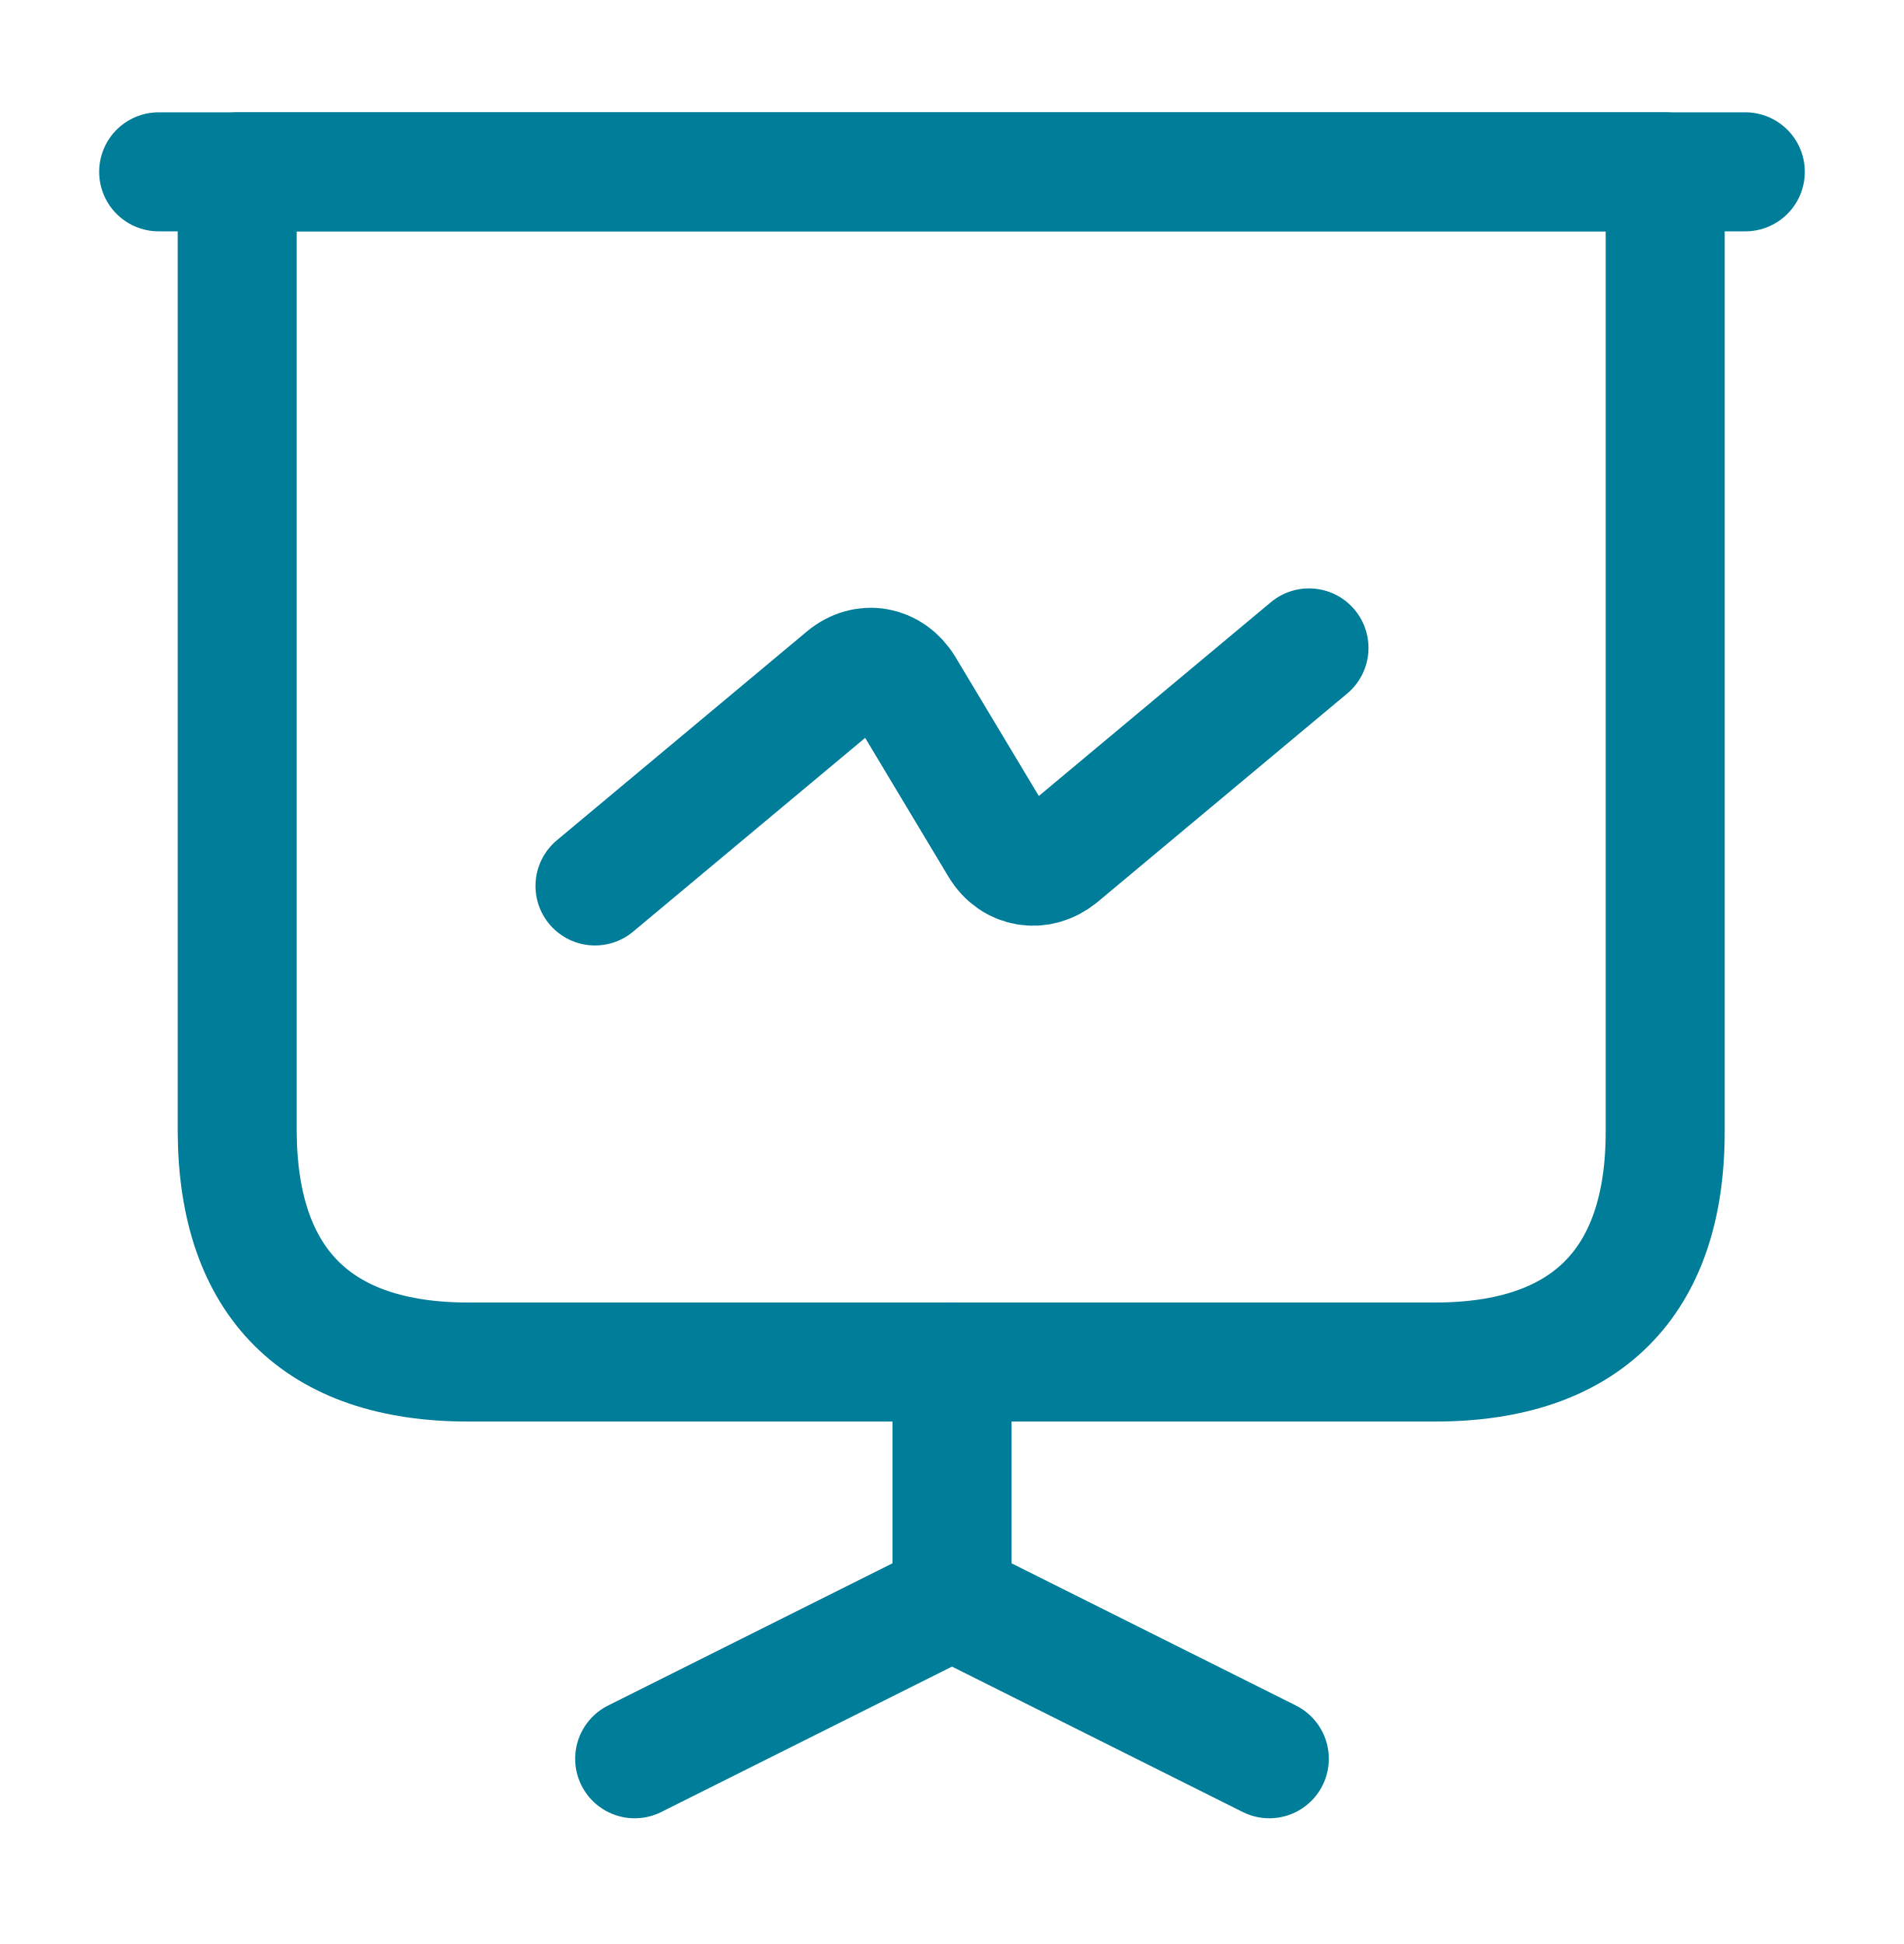
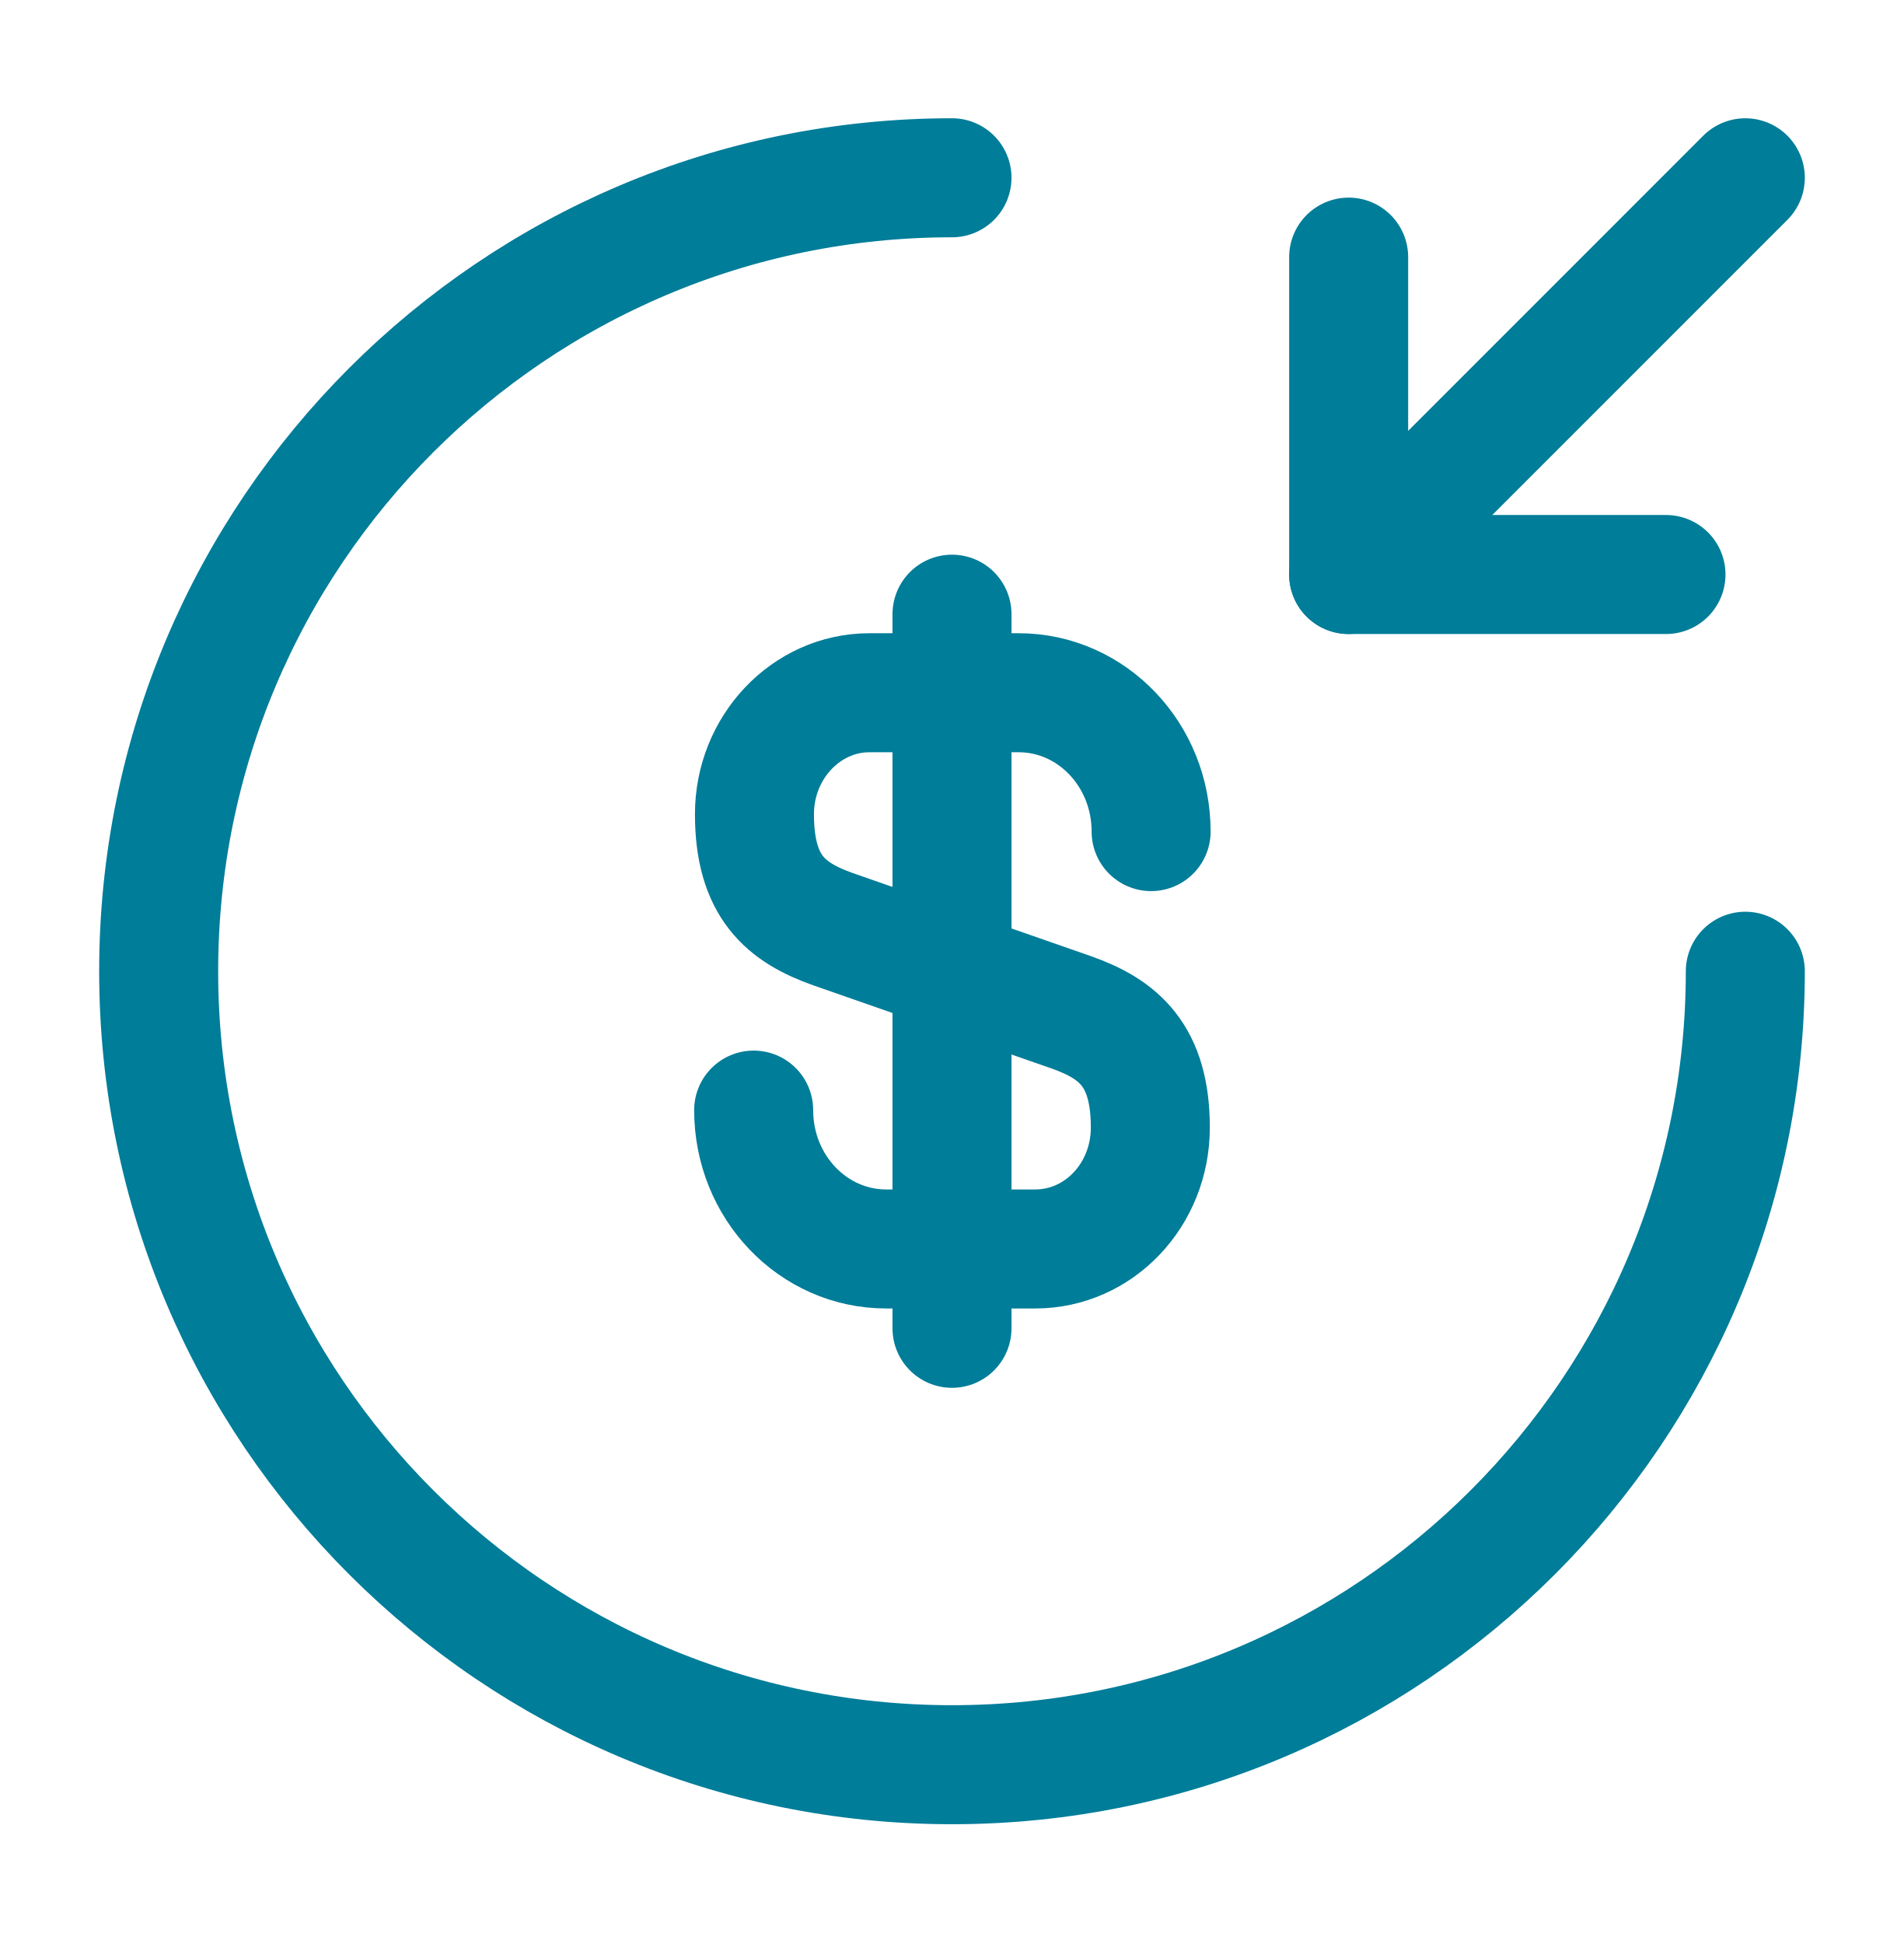
<svg xmlns="http://www.w3.org/2000/svg" width="48" height="49" viewBox="0 0 48 49" fill="none">
-   <path d="M11.8 34.331H36.18C39.98 34.331 41.98 32.331 41.98 28.531V4.331H5.98V28.531C6 32.331 8 34.331 11.8 34.331Z" stroke="#007D99" stroke-width="3" stroke-miterlimit="10" stroke-linecap="round" stroke-linejoin="round" />
-   <path d="M4 4.331H44" stroke="#007D99" stroke-width="3" stroke-miterlimit="10" stroke-linecap="round" stroke-linejoin="round" />
-   <path d="M16 44.331L24 40.331V34.331" stroke="#007D99" stroke-width="3" stroke-miterlimit="10" stroke-linecap="round" stroke-linejoin="round" />
-   <path d="M32 44.331L24 40.331" stroke="#007D99" stroke-width="3" stroke-miterlimit="10" stroke-linecap="round" stroke-linejoin="round" />
-   <path d="M15 22.331L21.3 17.071C21.8 16.651 22.46 16.771 22.8 17.331L25.2 21.331C25.54 21.891 26.2 21.991 26.7 21.591L33 16.331" stroke="#007D99" stroke-width="3" stroke-miterlimit="10" stroke-linecap="round" stroke-linejoin="round" />
+   <path d="M19 27.981C19 29.921 20.5 31.481 22.34 31.481H26.1C27.7 31.481 29 30.121 29 28.421C29 26.601 28.2 25.941 27.02 25.521L21 23.421C19.82 23.001 19.02 22.361 19.02 20.521C19.02 18.841 20.32 17.461 21.92 17.461H25.68C27.52 17.461 29.02 19.021 29.02 20.961" stroke="#007D99" stroke-width="3" stroke-linecap="round" stroke-linejoin="round" />
+   <path d="M24 15.481V33.481" stroke="#007D99" stroke-width="3" stroke-linecap="round" stroke-linejoin="round" />
+   <path d="M44 24.481C44 35.521 35.04 44.481 24 44.481C12.96 44.481 4 35.521 4 24.481C4 13.441 12.96 4.481 24 4.481" stroke="#007D99" stroke-width="3" stroke-linecap="round" stroke-linejoin="round" />
+   <path d="M34 6.481V14.481H42" stroke="#007D99" stroke-width="3" stroke-linecap="round" stroke-linejoin="round" />
+   <path d="M44 4.481L34 14.481" stroke="#007D99" stroke-width="3" stroke-linecap="round" stroke-linejoin="round" />
</svg>
